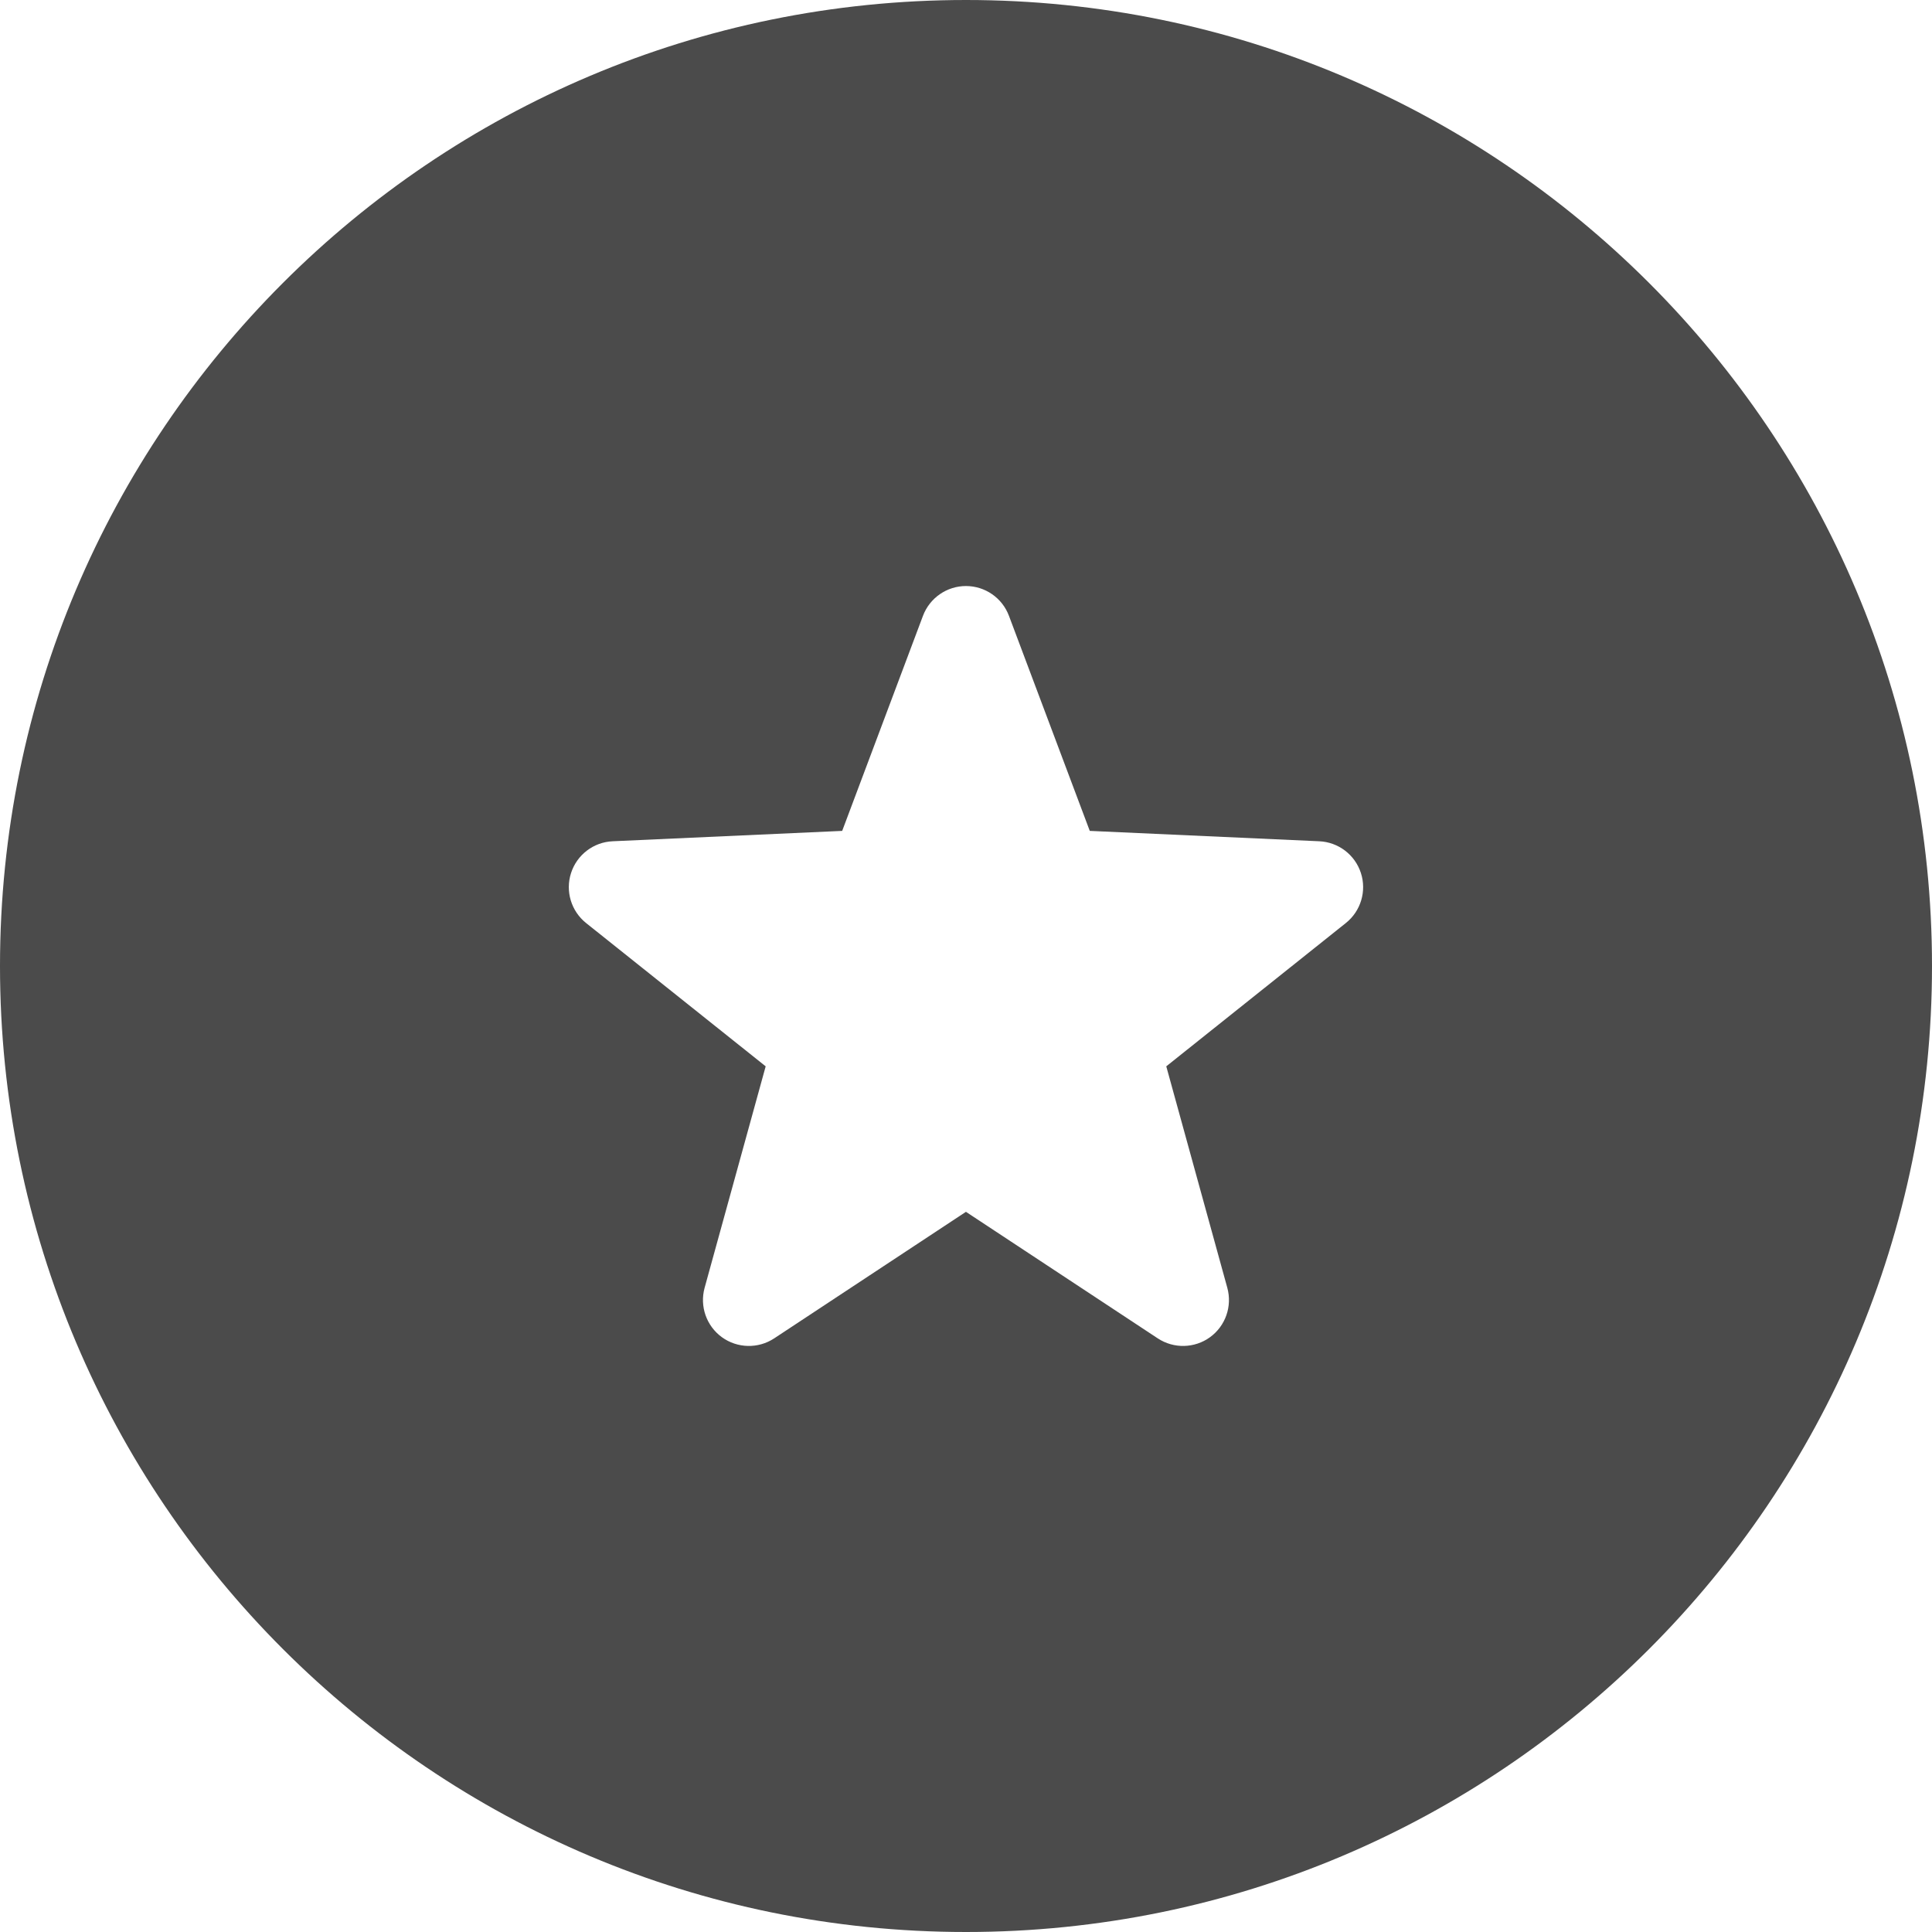
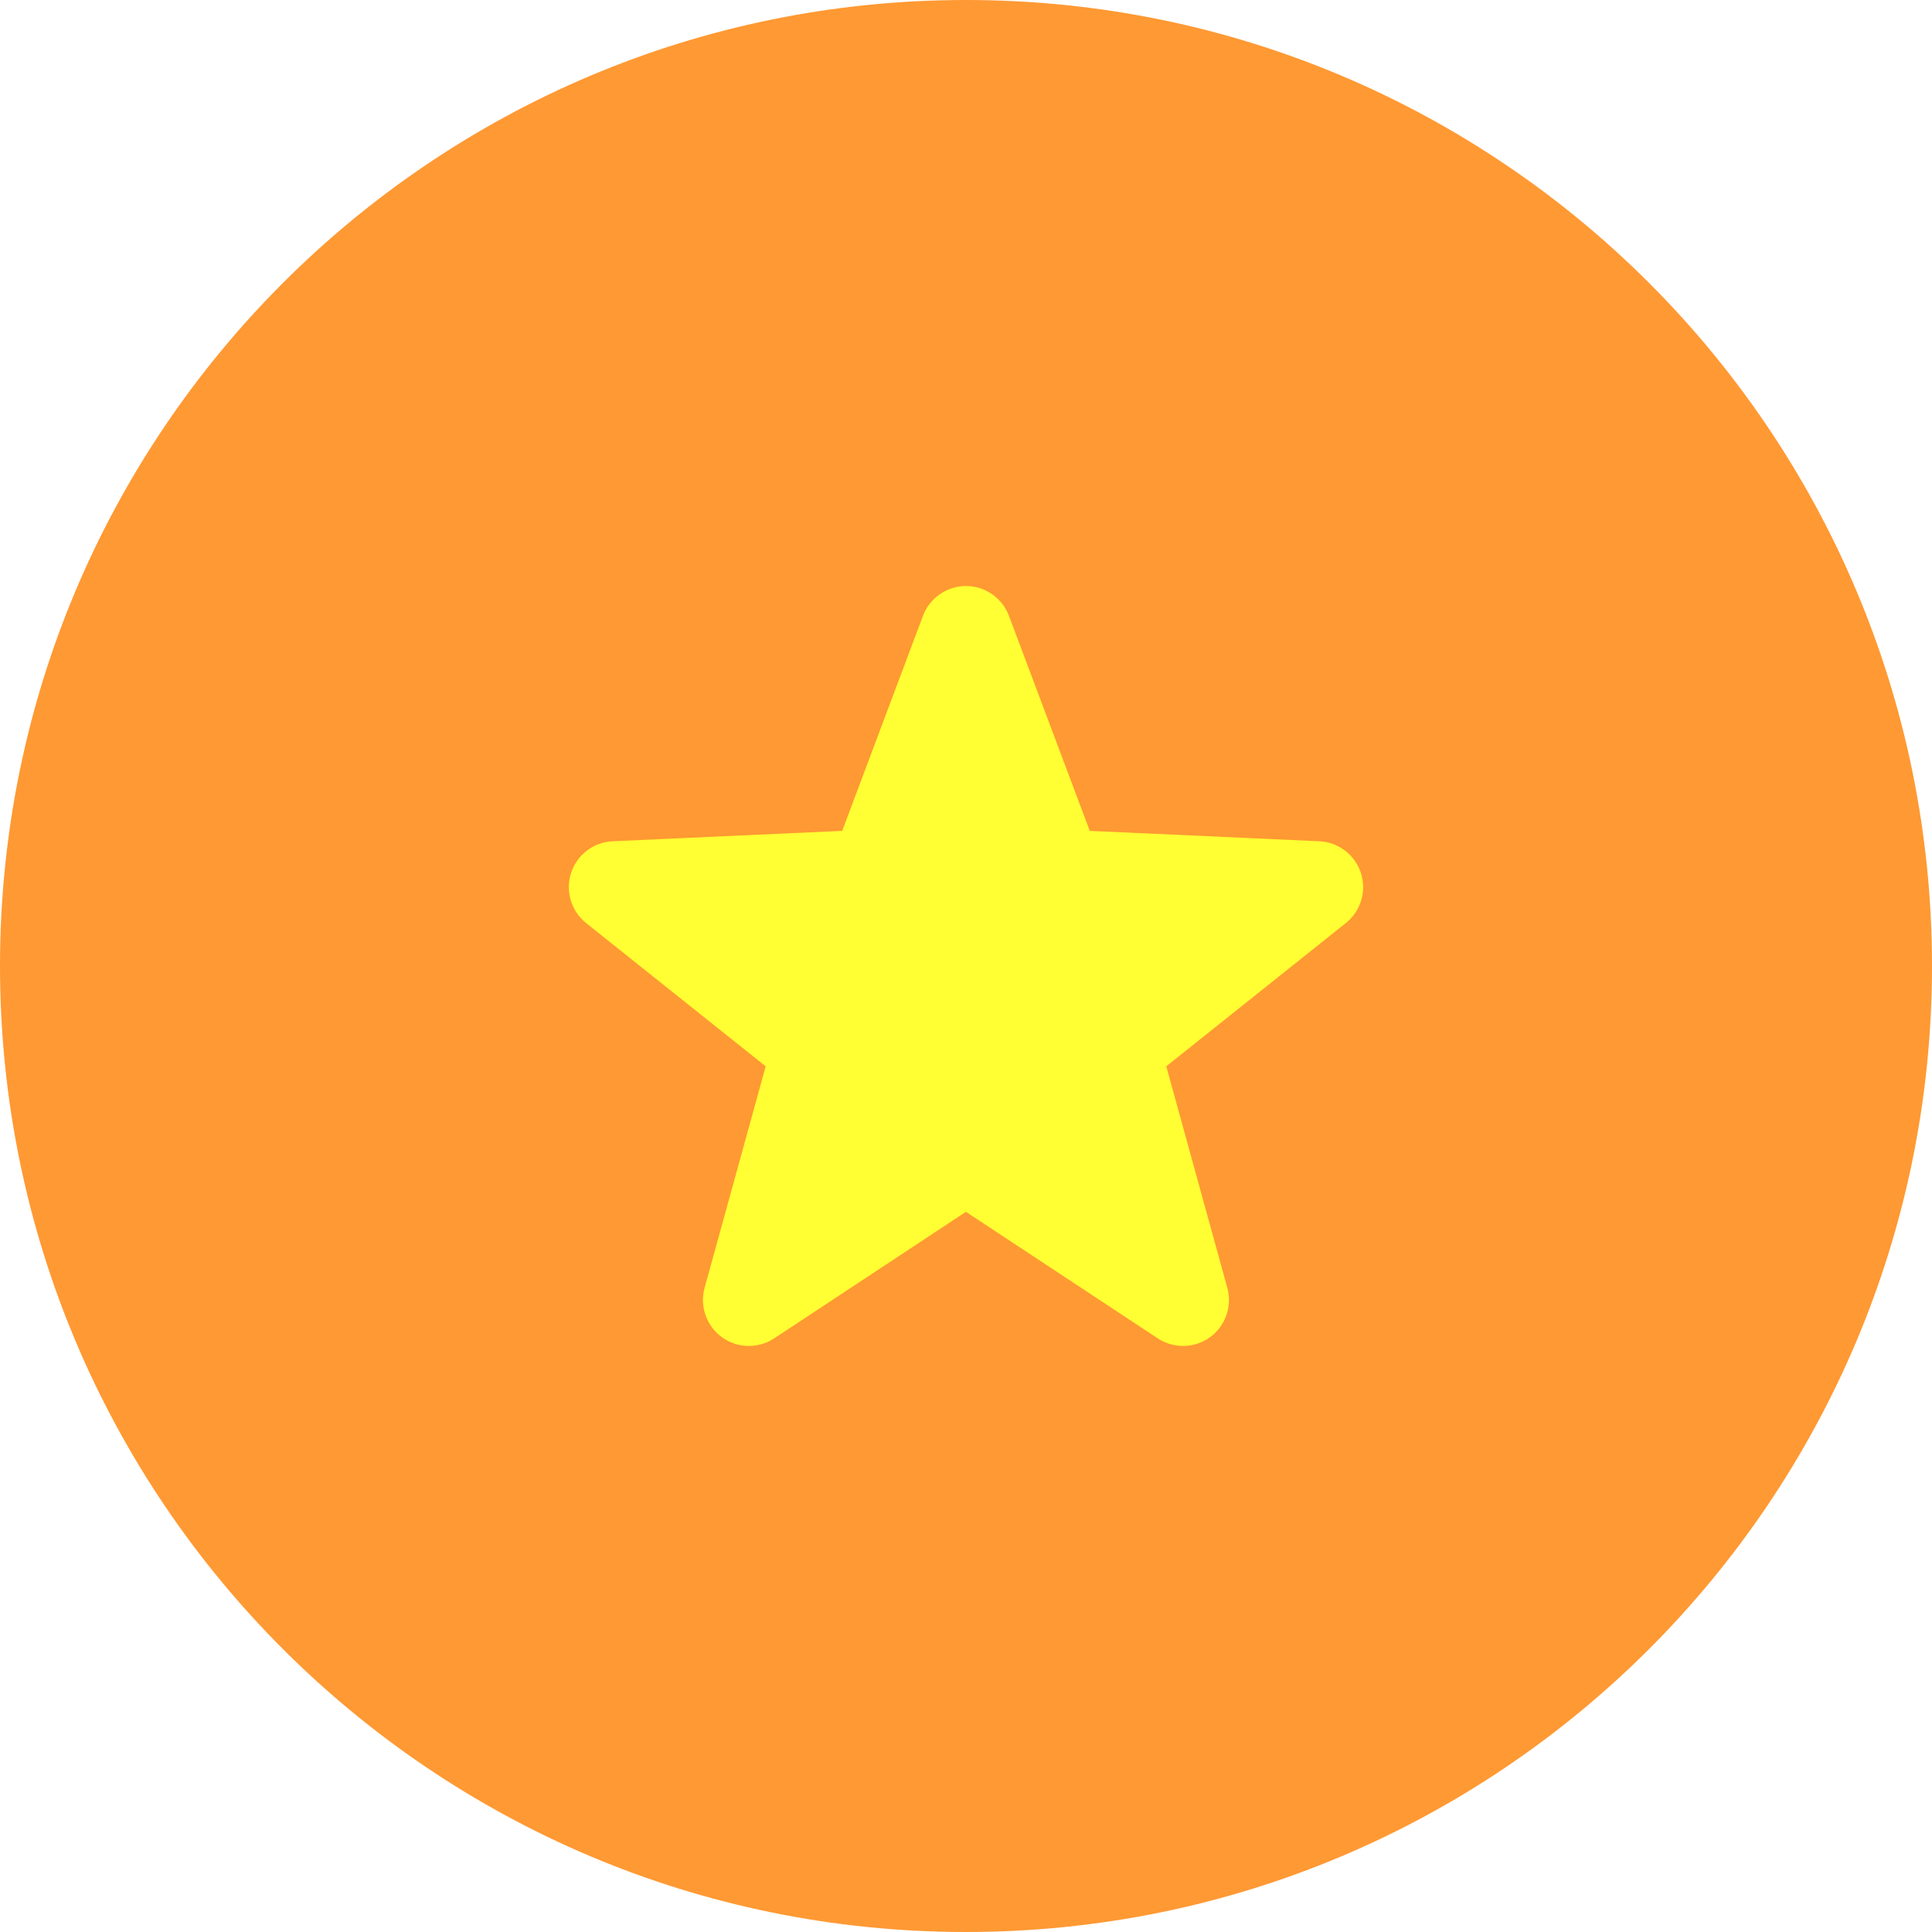
<svg xmlns="http://www.w3.org/2000/svg" version="1.1" id="_x32_" x="0px" y="0px" viewBox="0 0 512 512" style="width: 256px; height: 256px; opacity: 1;" xml:space="preserve">
  <style type="text/css">
- 	.st0{fill:#4B4B4B;}
+ 	.st0{fill:#F2E55C;}
</style>
  <g>
-     <path class="st0" d="M256,0C114.613,0,0,114.613,0,256s114.613,256,256,256s256-114.613,256-256S397.387,0,256,0z M356.662,244.613   l-47.588,37.976l16.178,58.702c1.338,4.887-0.477,10.097-4.581,13.081c-4.105,2.976-9.621,3.097-13.855,0.306l-50.83-33.532   l-50.815,33.532c-4.233,2.79-9.75,2.67-13.863-0.306c-4.104-2.984-5.92-8.194-4.581-13.081l16.186-58.702l-47.597-37.976   c-3.952-3.161-5.548-8.451-3.975-13.274c1.564-4.822,5.96-8.17,11.016-8.395l60.831-2.75l21.411-57.001   c1.79-4.742,6.331-7.887,11.387-7.887c5.08,0,9.612,3.146,11.394,7.887l21.42,57.001l60.815,2.75   c5.064,0.226,9.467,3.573,11.032,8.395C362.218,236.162,360.629,241.452,356.662,244.613z" style="fill: rgb(75, 75, 75);" />
+     <circle cx="256" cy="256" r="200" fill="rgb(255, 255, 51)" />
+     <path class="st0" d="M256,0C114.613,0,0,114.613,0,256s114.613,256,256,256s256-114.613,256-256S397.387,0,256,0z M356.662,244.613   l-47.588,37.976l16.178,58.702c1.338,4.887-0.477,10.097-4.581,13.081c-4.105,2.976-9.621,3.097-13.855,0.306l-50.83-33.532   l-50.815,33.532c-4.233,2.79-9.75,2.67-13.863-0.306c-4.104-2.984-5.92-8.194-4.581-13.081l16.186-58.702l-47.597-37.976   c-3.952-3.161-5.548-8.451-3.975-13.274c1.564-4.822,5.96-8.17,11.016-8.395l60.831-2.75l21.411-57.001   c1.79-4.742,6.331-7.887,11.387-7.887c5.08,0,9.612,3.146,11.394,7.887l21.42,57.001l60.815,2.75   c5.064,0.226,9.467,3.573,11.032,8.395C362.218,236.162,360.629,241.452,356.662,244.613z" style="fill: rgb(255, 153, 51);" />
  </g>
</svg>
